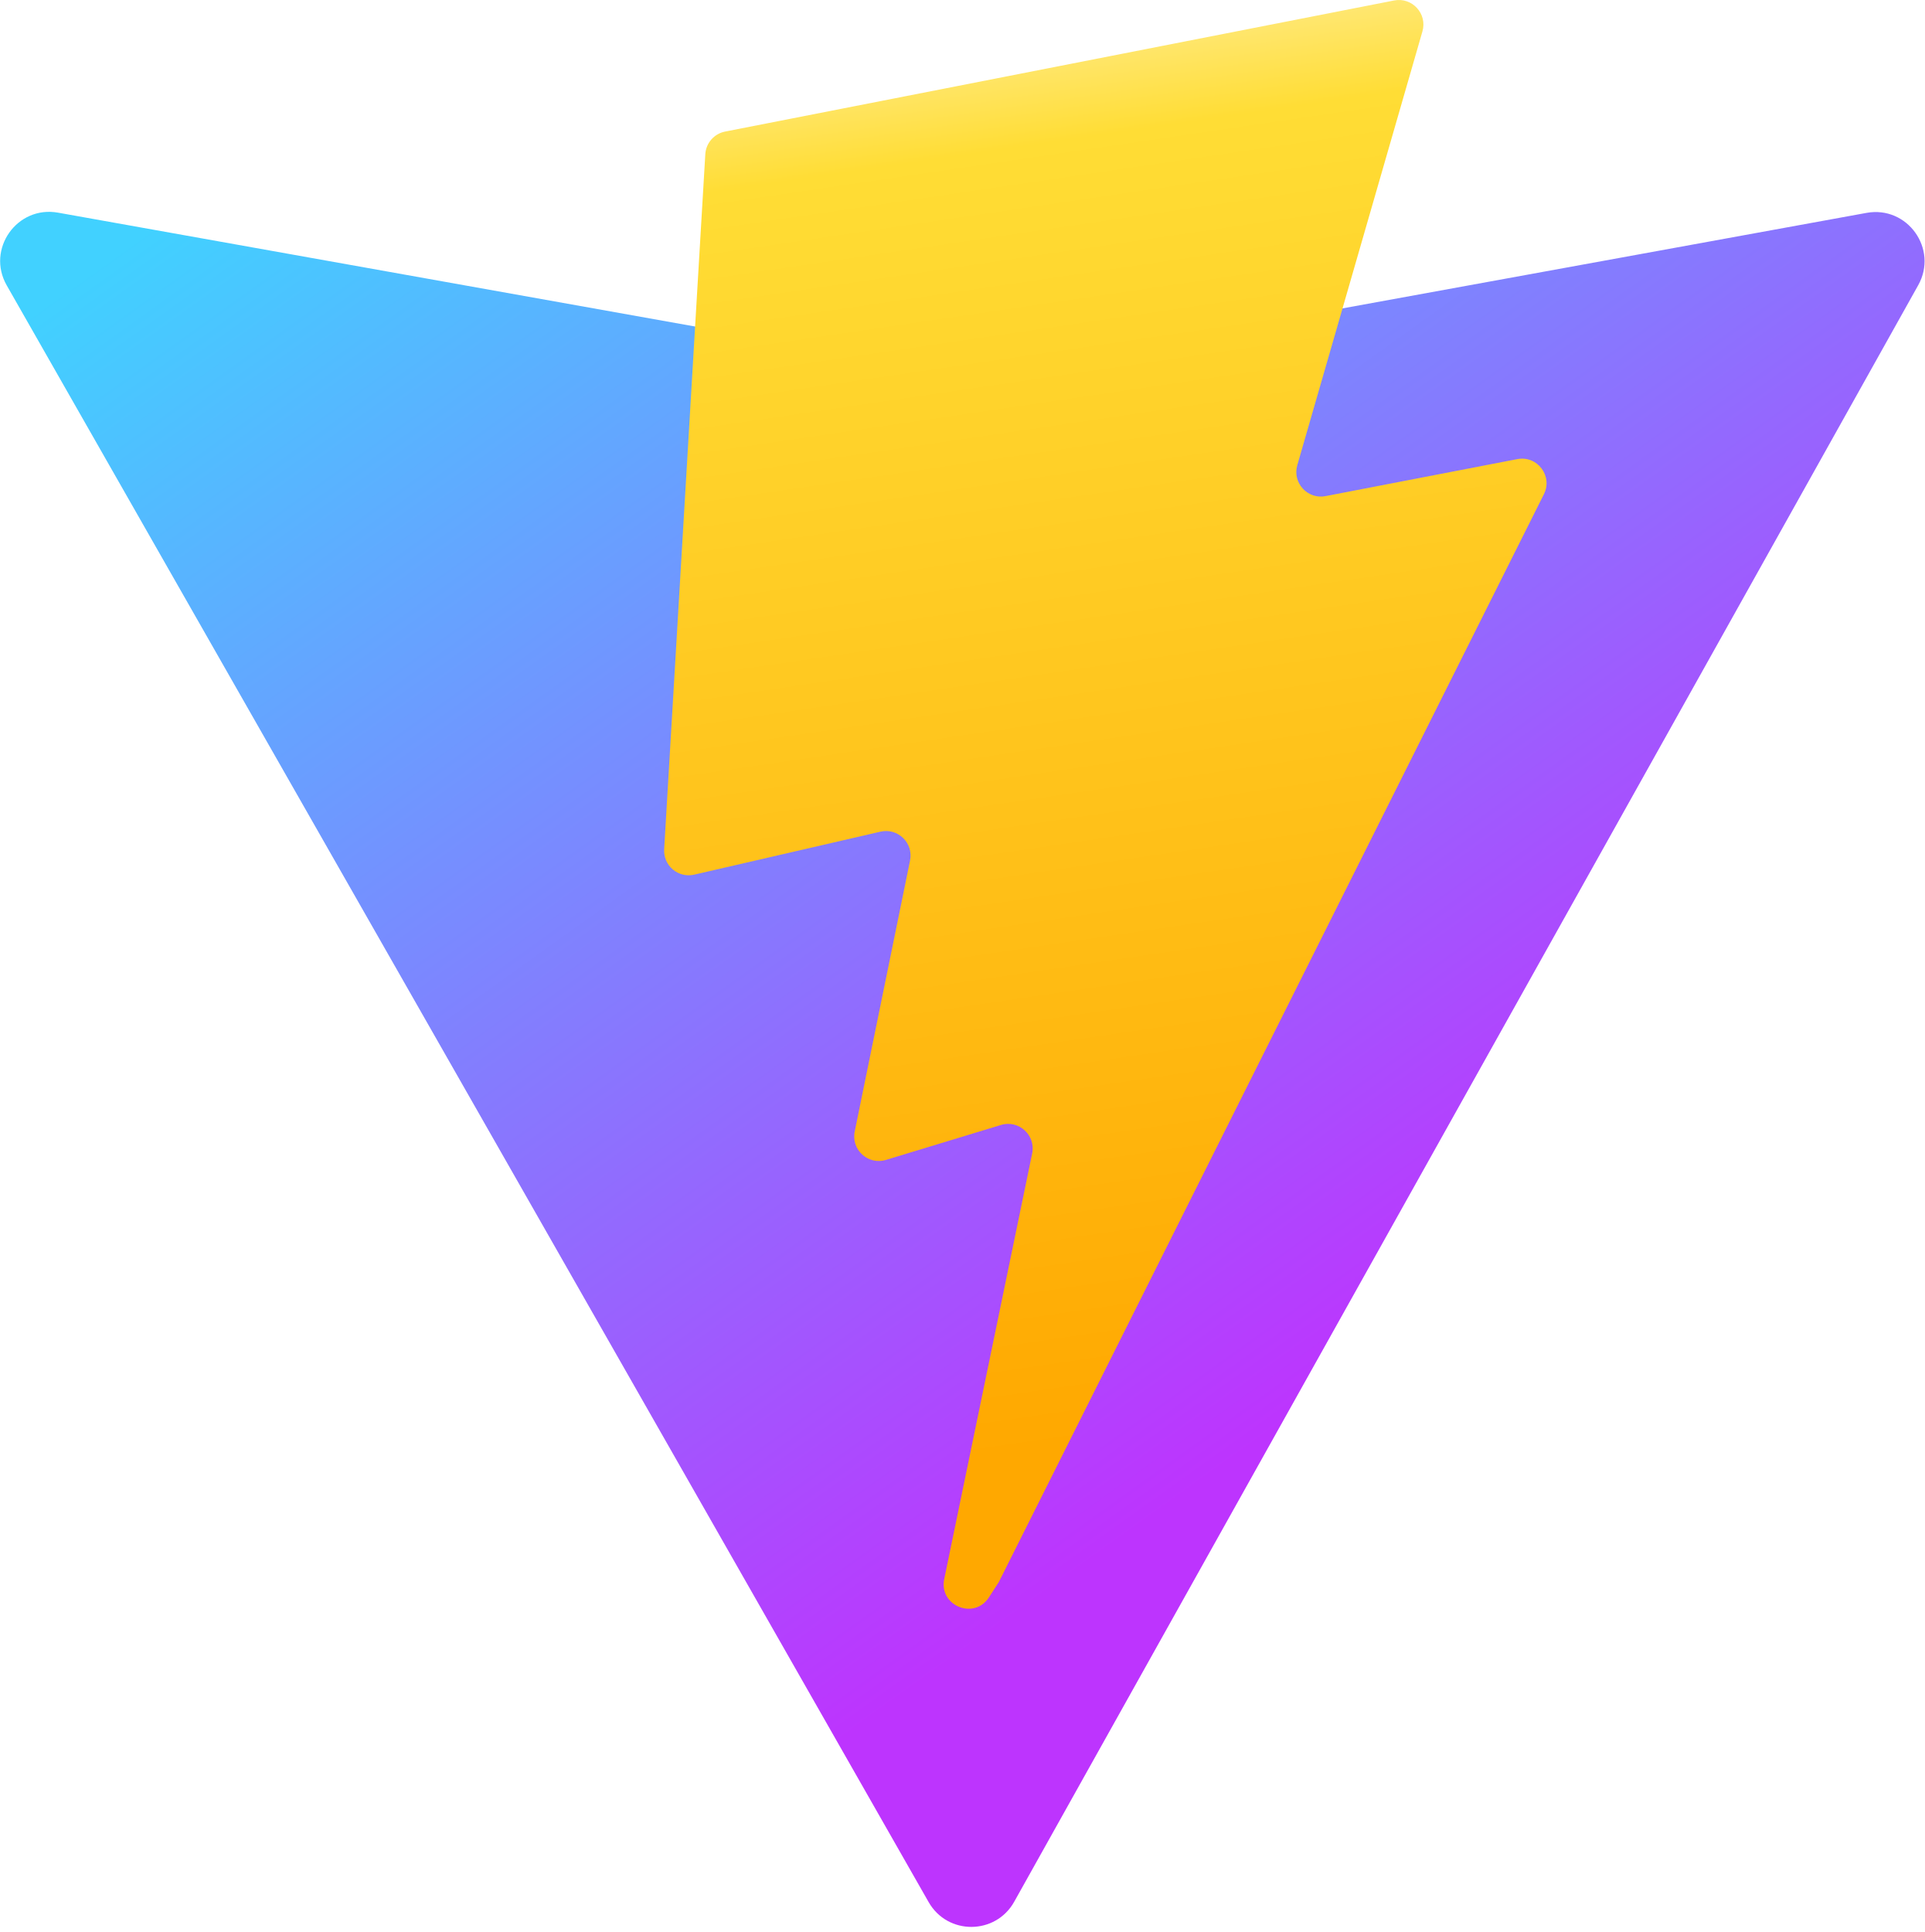
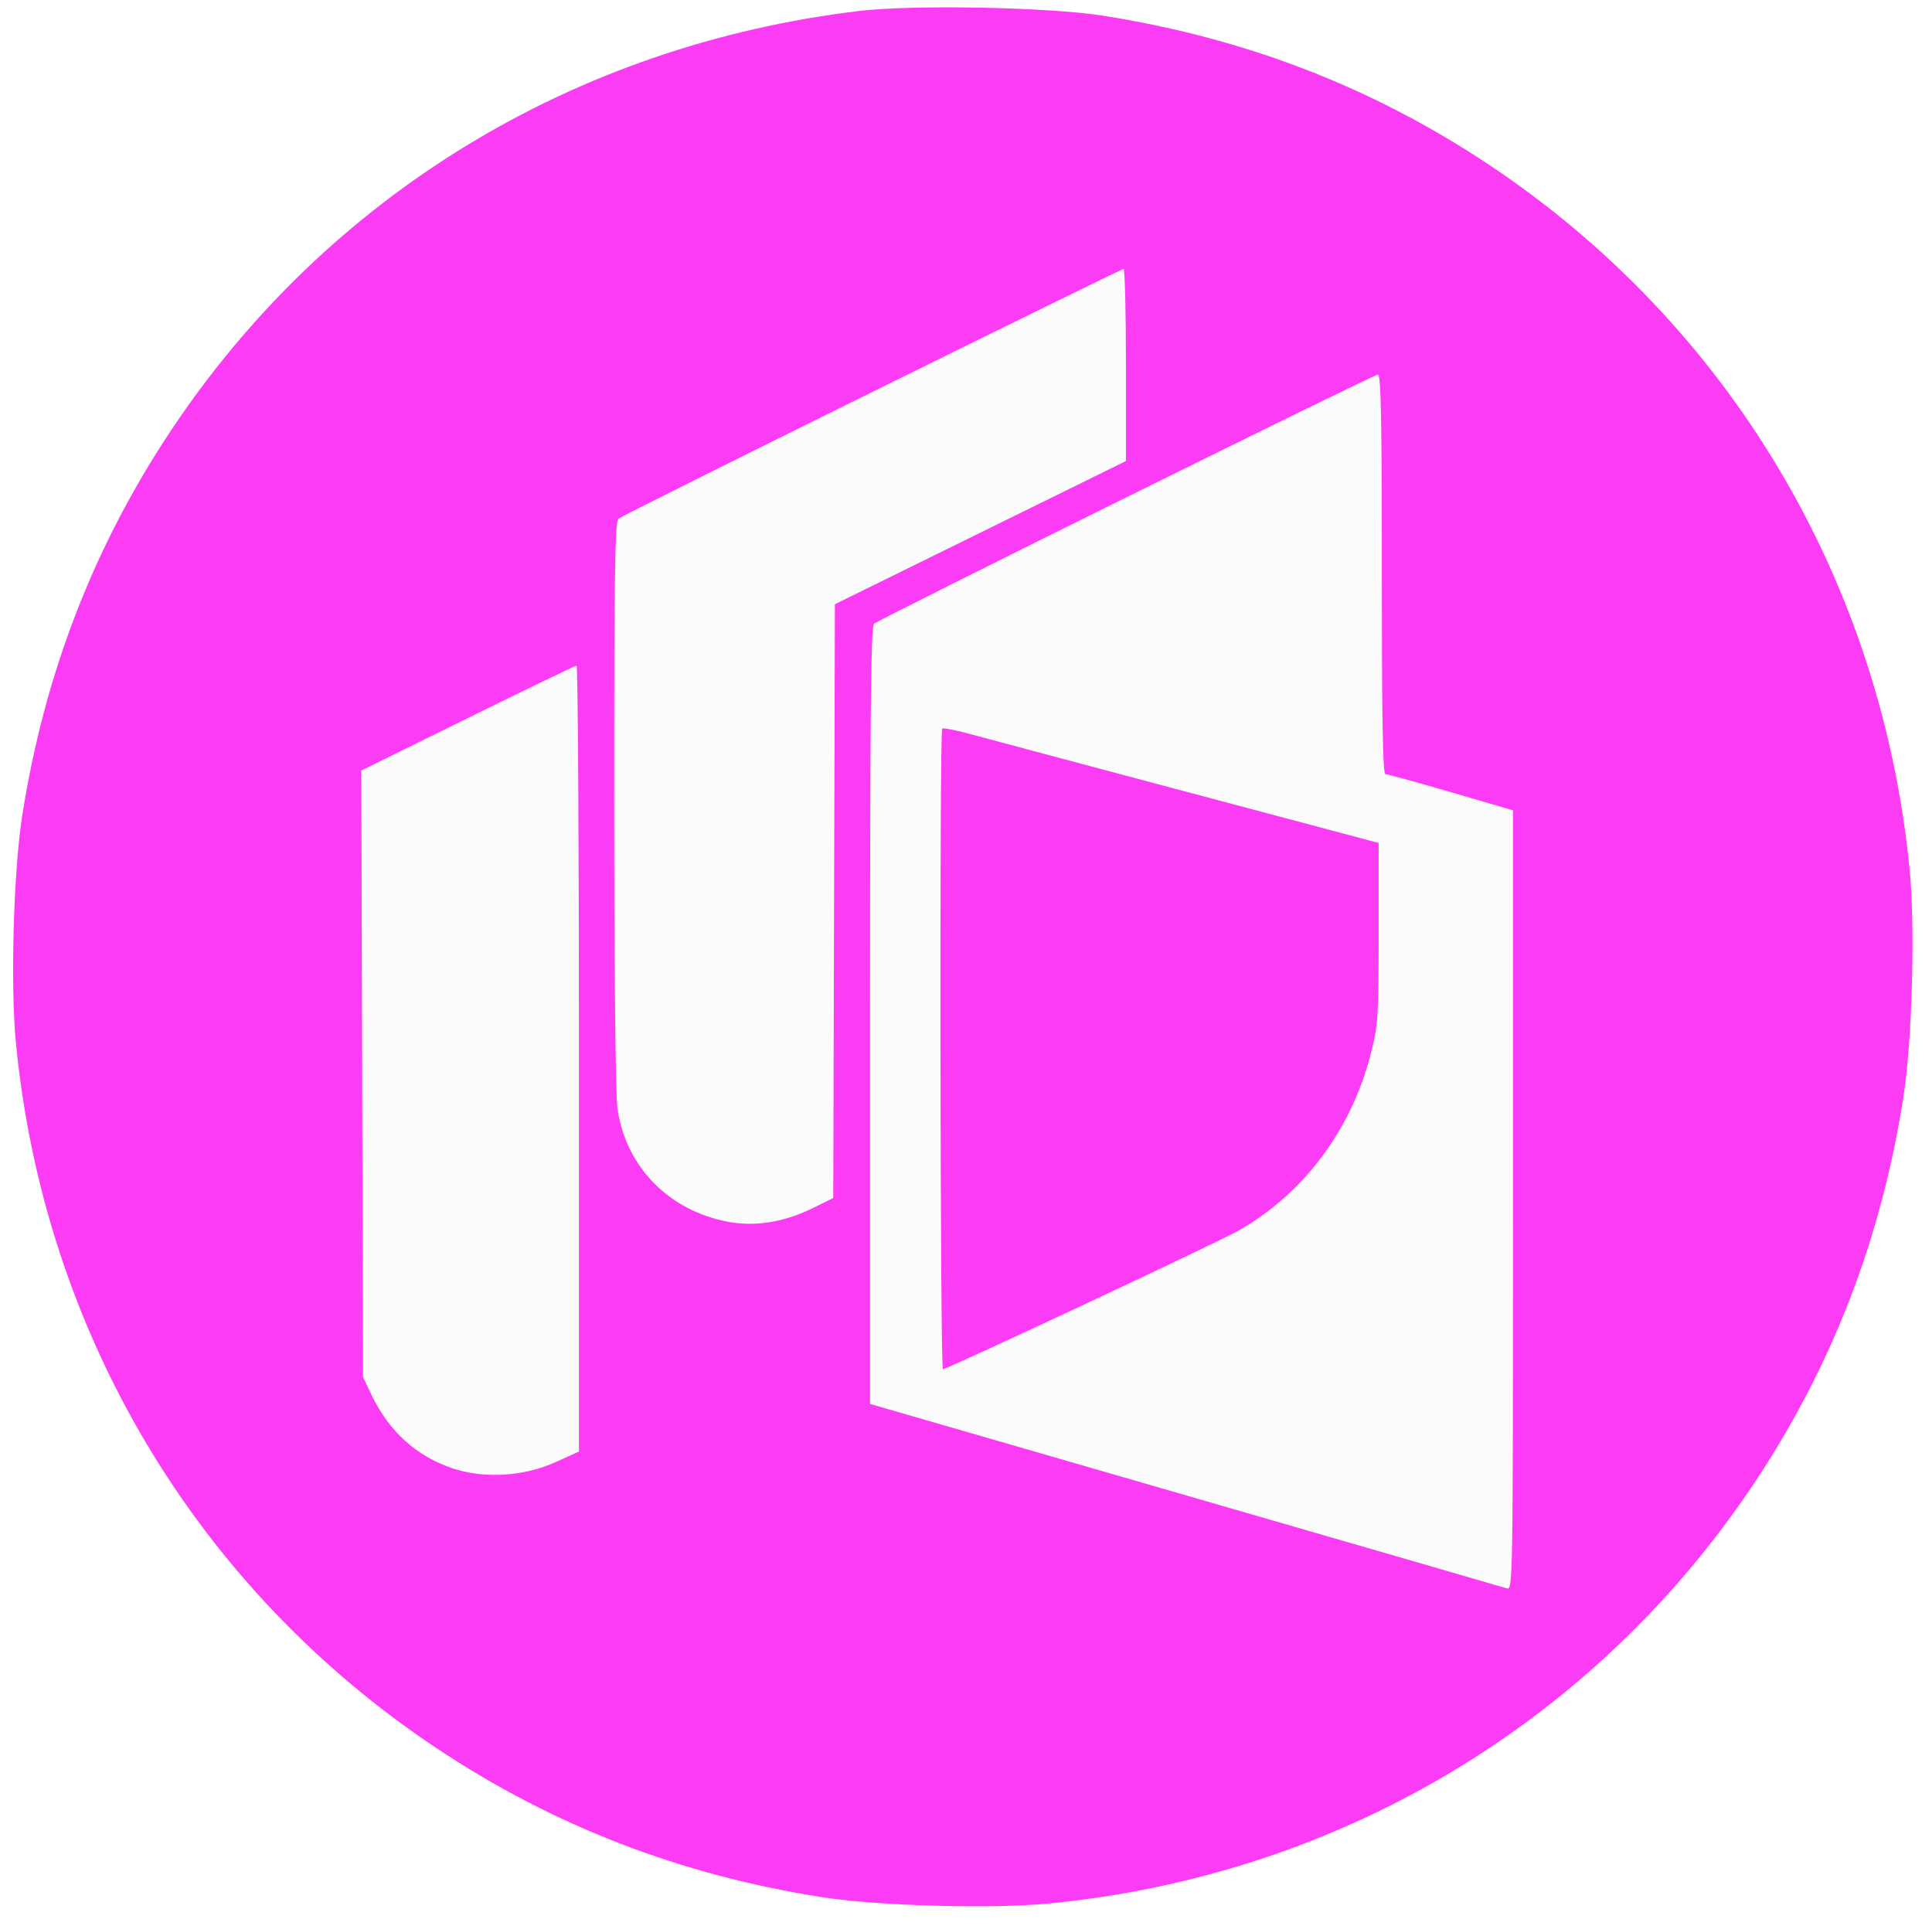
- <svg xmlns="http://www.w3.org/2000/svg" aria-hidden="true" role="img" class="iconify iconify--logos" width="31.88" height="32" preserveAspectRatio="xMidYMid meet" viewBox="0 0 256 257">
-   <defs>
-     <linearGradient id="IconifyId1813088fe1fbc01fb466" x1="-.828%" x2="57.636%" y1="7.652%" y2="78.411%">
-       <stop offset="0%" stop-color="#41D1FF" />
-       <stop offset="100%" stop-color="#BD34FE" />
-     </linearGradient>
-     <linearGradient id="IconifyId1813088fe1fbc01fb467" x1="43.376%" x2="50.316%" y1="2.242%" y2="89.03%">
-       <stop offset="0%" stop-color="#FFEA83" />
-       <stop offset="8.333%" stop-color="#FFDD35" />
-       <stop offset="100%" stop-color="#FFA800" />
-     </linearGradient>
-   </defs>
-   <path fill="url(#IconifyId1813088fe1fbc01fb466)" d="M255.153 37.938L134.897 252.976c-2.483 4.44-8.862 4.466-11.382.048L.875 37.958c-2.746-4.814 1.371-10.646 6.827-9.67l120.385 21.517a6.537 6.537 0 0 0 2.322-.004l117.867-21.483c5.438-.991 9.574 4.796 6.877 9.62Z" />
-   <path fill="url(#IconifyId1813088fe1fbc01fb467)" d="M185.432.063L96.44 17.501a3.268 3.268 0 0 0-2.634 3.014l-5.474 92.456a3.268 3.268 0 0 0 3.997 3.378l24.777-5.718c2.318-.535 4.413 1.507 3.936 3.838l-7.361 36.047c-.495 2.426 1.782 4.5 4.151 3.78l15.304-4.649c2.372-.72 4.652 1.36 4.15 3.788l-11.698 56.621c-.732 3.542 3.979 5.473 5.943 2.437l1.313-2.028l72.516-144.72c1.215-2.423-.88-5.186-3.54-4.672l-25.505 4.922c-2.396.462-4.435-1.77-3.759-4.114l16.646-57.705c.677-2.35-1.37-4.583-3.769-4.113Z" />
+ <svg xmlns="http://www.w3.org/2000/svg" width="604" height="602" viewBox="0 0 604 602" version="1.1">
+   <path d="M 272.552 122.607 C 229.681 143.769, 194.018 161.570, 193.302 162.164 C 192.250 163.037, 192.004 180.193, 192.020 251.372 C 192.032 304.098, 192.438 342.312, 193.031 346.500 C 195.616 364.762, 209.201 378.592, 227.882 381.979 C 236.207 383.488, 245.252 382.006, 254 377.700 L 260.500 374.500 260.755 281.691 L 261.010 188.883 306.505 166.503 L 352 144.123 352 114.061 C 352 97.528, 351.663 84.030, 351.250 84.066 C 350.837 84.102, 315.423 101.446, 272.552 122.607 M 352 155.529 C 309.375 176.619, 273.938 194.370, 273.250 194.977 C 272.263 195.847, 272 221.611, 272 317.468 L 272 438.858 277.250 440.383 C 280.137 441.221, 324.464 454.048, 375.753 468.887 C 427.043 483.726, 469.905 496.153, 471.003 496.501 C 472.991 497.132, 473 496.610, 473 375.216 L 473 253.297 453.618 247.648 C 442.958 244.542, 433.733 242, 433.118 242 C 432.306 242, 432 224.898, 432 179.500 C 432 130.118, 431.738 117.019, 430.750 117.092 C 430.063 117.142, 394.625 134.439, 352 155.529 M 146.225 224.487 L 112.951 240.867 113.225 335.684 L 113.500 430.500 116.133 436 C 121.639 447.501, 130.188 455.236, 141.586 459.029 C 151.466 462.317, 163.826 461.550, 173.750 457.032 L 181 453.732 181 330.866 C 181 263.290, 180.662 208.024, 180.250 208.054 C 179.838 208.083, 164.526 215.478, 146.225 224.487 M 294.557 227.777 C 293.677 228.656, 293.909 428, 294.790 428 C 296.155 428, 380.176 388.634, 387 384.797 C 407.385 373.335, 422.524 353.157, 428.544 329.425 C 430.865 320.277, 431 318.194, 430.997 291.622 L 430.995 263.500 371.247 247.600 C 338.386 238.855, 307.813 230.692, 303.307 229.460 C 298.800 228.228, 294.863 227.471, 294.557 227.777" stroke="none" fill="#fcfbfc" fill-rule="evenodd" />
+   <path d="M 268.445 3.444 C 179.376 14.181, 102.368 61.128, 53.525 134.466 C 29.224 170.955, 13.815 210.882, 6.911 255.254 C 4.225 272.519, 3.242 307.894, 4.953 325.724 C 13.647 416.317, 61.408 496.487, 136.466 546.475 C 172.955 570.776, 212.882 586.185, 257.254 593.089 C 274.519 595.775, 309.894 596.758, 327.724 595.047 C 418.317 586.353, 498.487 538.592, 548.475 463.534 C 572.776 427.045, 588.185 387.118, 595.089 342.746 C 597.775 325.481, 598.758 290.106, 597.047 272.276 C 588.353 181.683, 540.592 101.513, 465.534 51.525 C 429.067 27.239, 389.328 11.896, 344.746 4.891 C 327.709 2.214, 285.317 1.410, 268.445 3.444 M 272.552 122.607 C 229.681 143.769, 194.018 161.570, 193.302 162.164 C 192.250 163.037, 192.004 180.193, 192.020 251.372 C 192.032 304.098, 192.438 342.312, 193.031 346.500 C 195.616 364.762, 209.201 378.592, 227.882 381.979 C 236.207 383.488, 245.252 382.006, 254 377.700 L 260.500 374.500 260.755 281.691 L 261.010 188.883 306.505 166.503 L 352 144.123 352 114.061 C 352 97.528, 351.663 84.030, 351.250 84.066 C 350.837 84.102, 315.423 101.446, 272.552 122.607 M 352 155.529 C 309.375 176.619, 273.938 194.370, 273.250 194.977 C 272.263 195.847, 272 221.611, 272 317.468 L 272 438.858 277.250 440.383 C 280.137 441.221, 324.464 454.048, 375.753 468.887 C 427.043 483.726, 469.905 496.153, 471.003 496.501 C 472.991 497.132, 473 496.610, 473 375.216 L 473 253.297 453.618 247.648 C 442.958 244.542, 433.733 242, 433.118 242 C 432.306 242, 432 224.898, 432 179.500 C 432 130.118, 431.738 117.019, 430.750 117.092 C 430.063 117.142, 394.625 134.439, 352 155.529 M 146.225 224.487 L 112.951 240.867 113.225 335.684 L 113.500 430.500 116.133 436 C 121.639 447.501, 130.188 455.236, 141.586 459.029 C 151.466 462.317, 163.826 461.550, 173.750 457.032 L 181 453.732 181 330.866 C 181 263.290, 180.662 208.024, 180.250 208.054 C 179.838 208.083, 164.526 215.478, 146.225 224.487 M 294.557 227.777 C 293.677 228.656, 293.909 428, 294.790 428 C 296.155 428, 380.176 388.634, 387 384.797 C 407.385 373.335, 422.524 353.157, 428.544 329.425 C 430.865 320.277, 431 318.194, 430.997 291.622 L 430.995 263.500 371.247 247.600 C 338.386 238.855, 307.813 230.692, 303.307 229.460 C 298.800 228.228, 294.863 227.471, 294.557 227.777" stroke="none" fill="#fc3cf4" fill-rule="evenodd" />
</svg>
